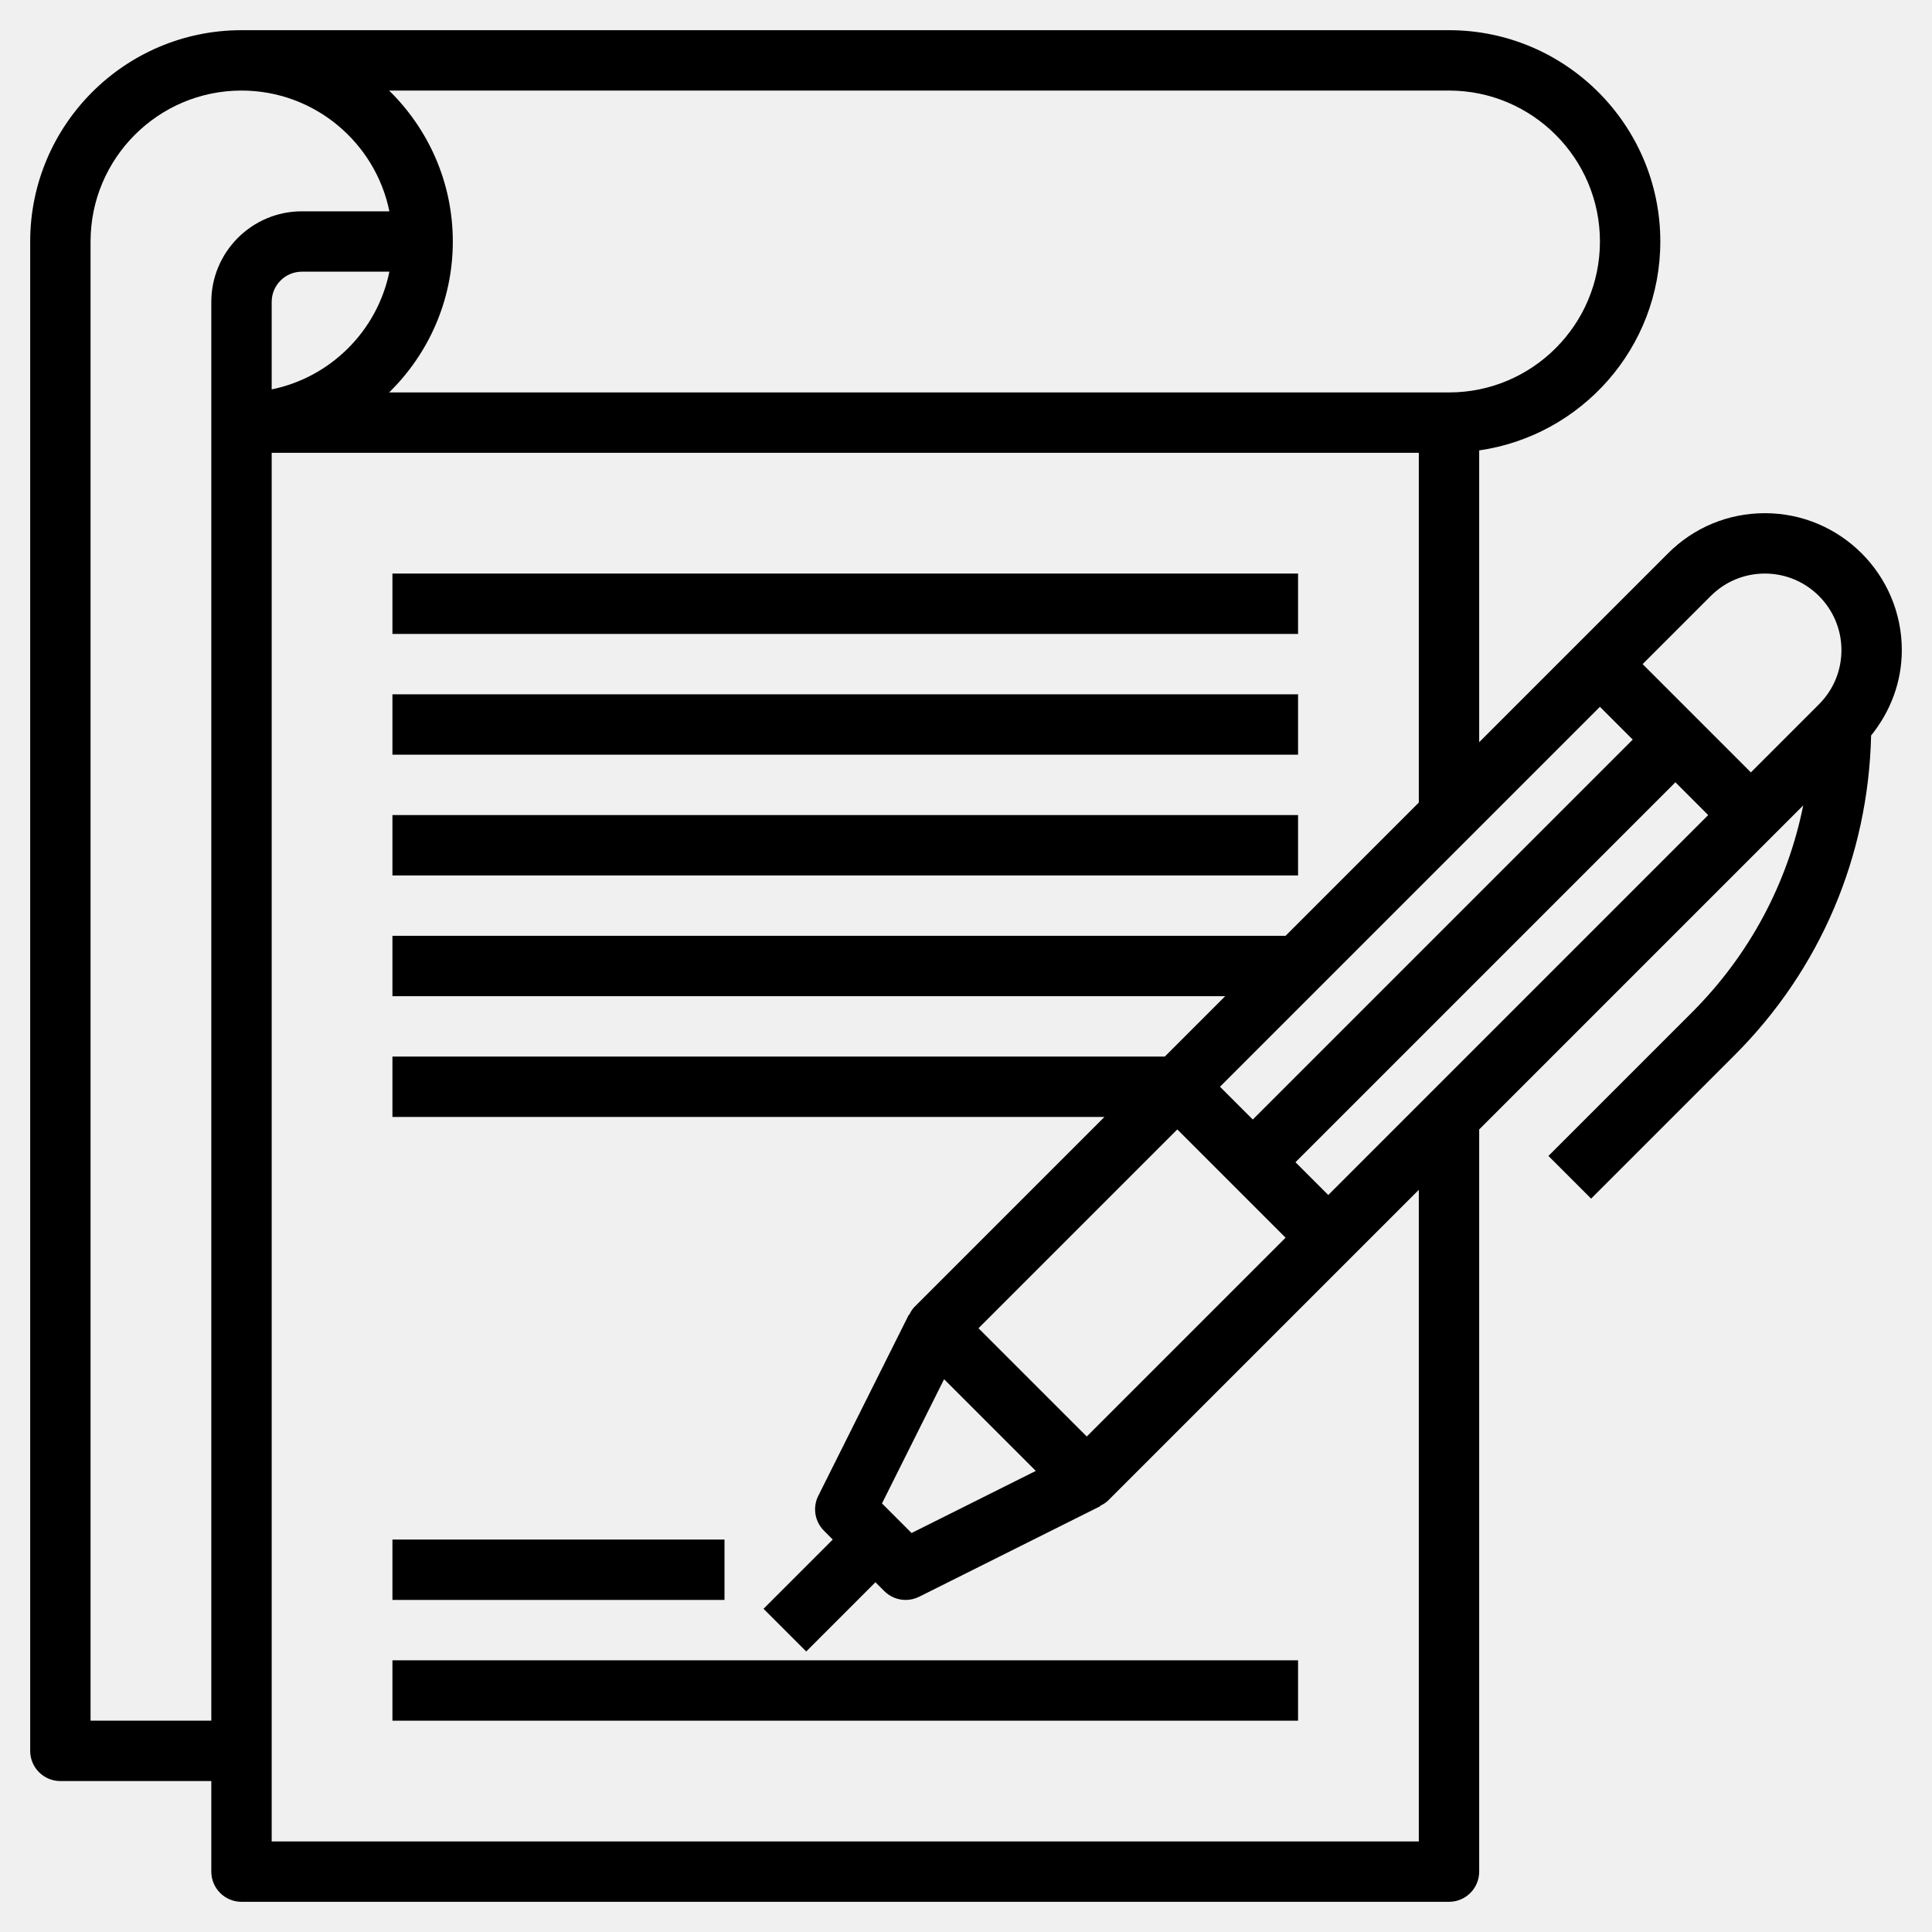
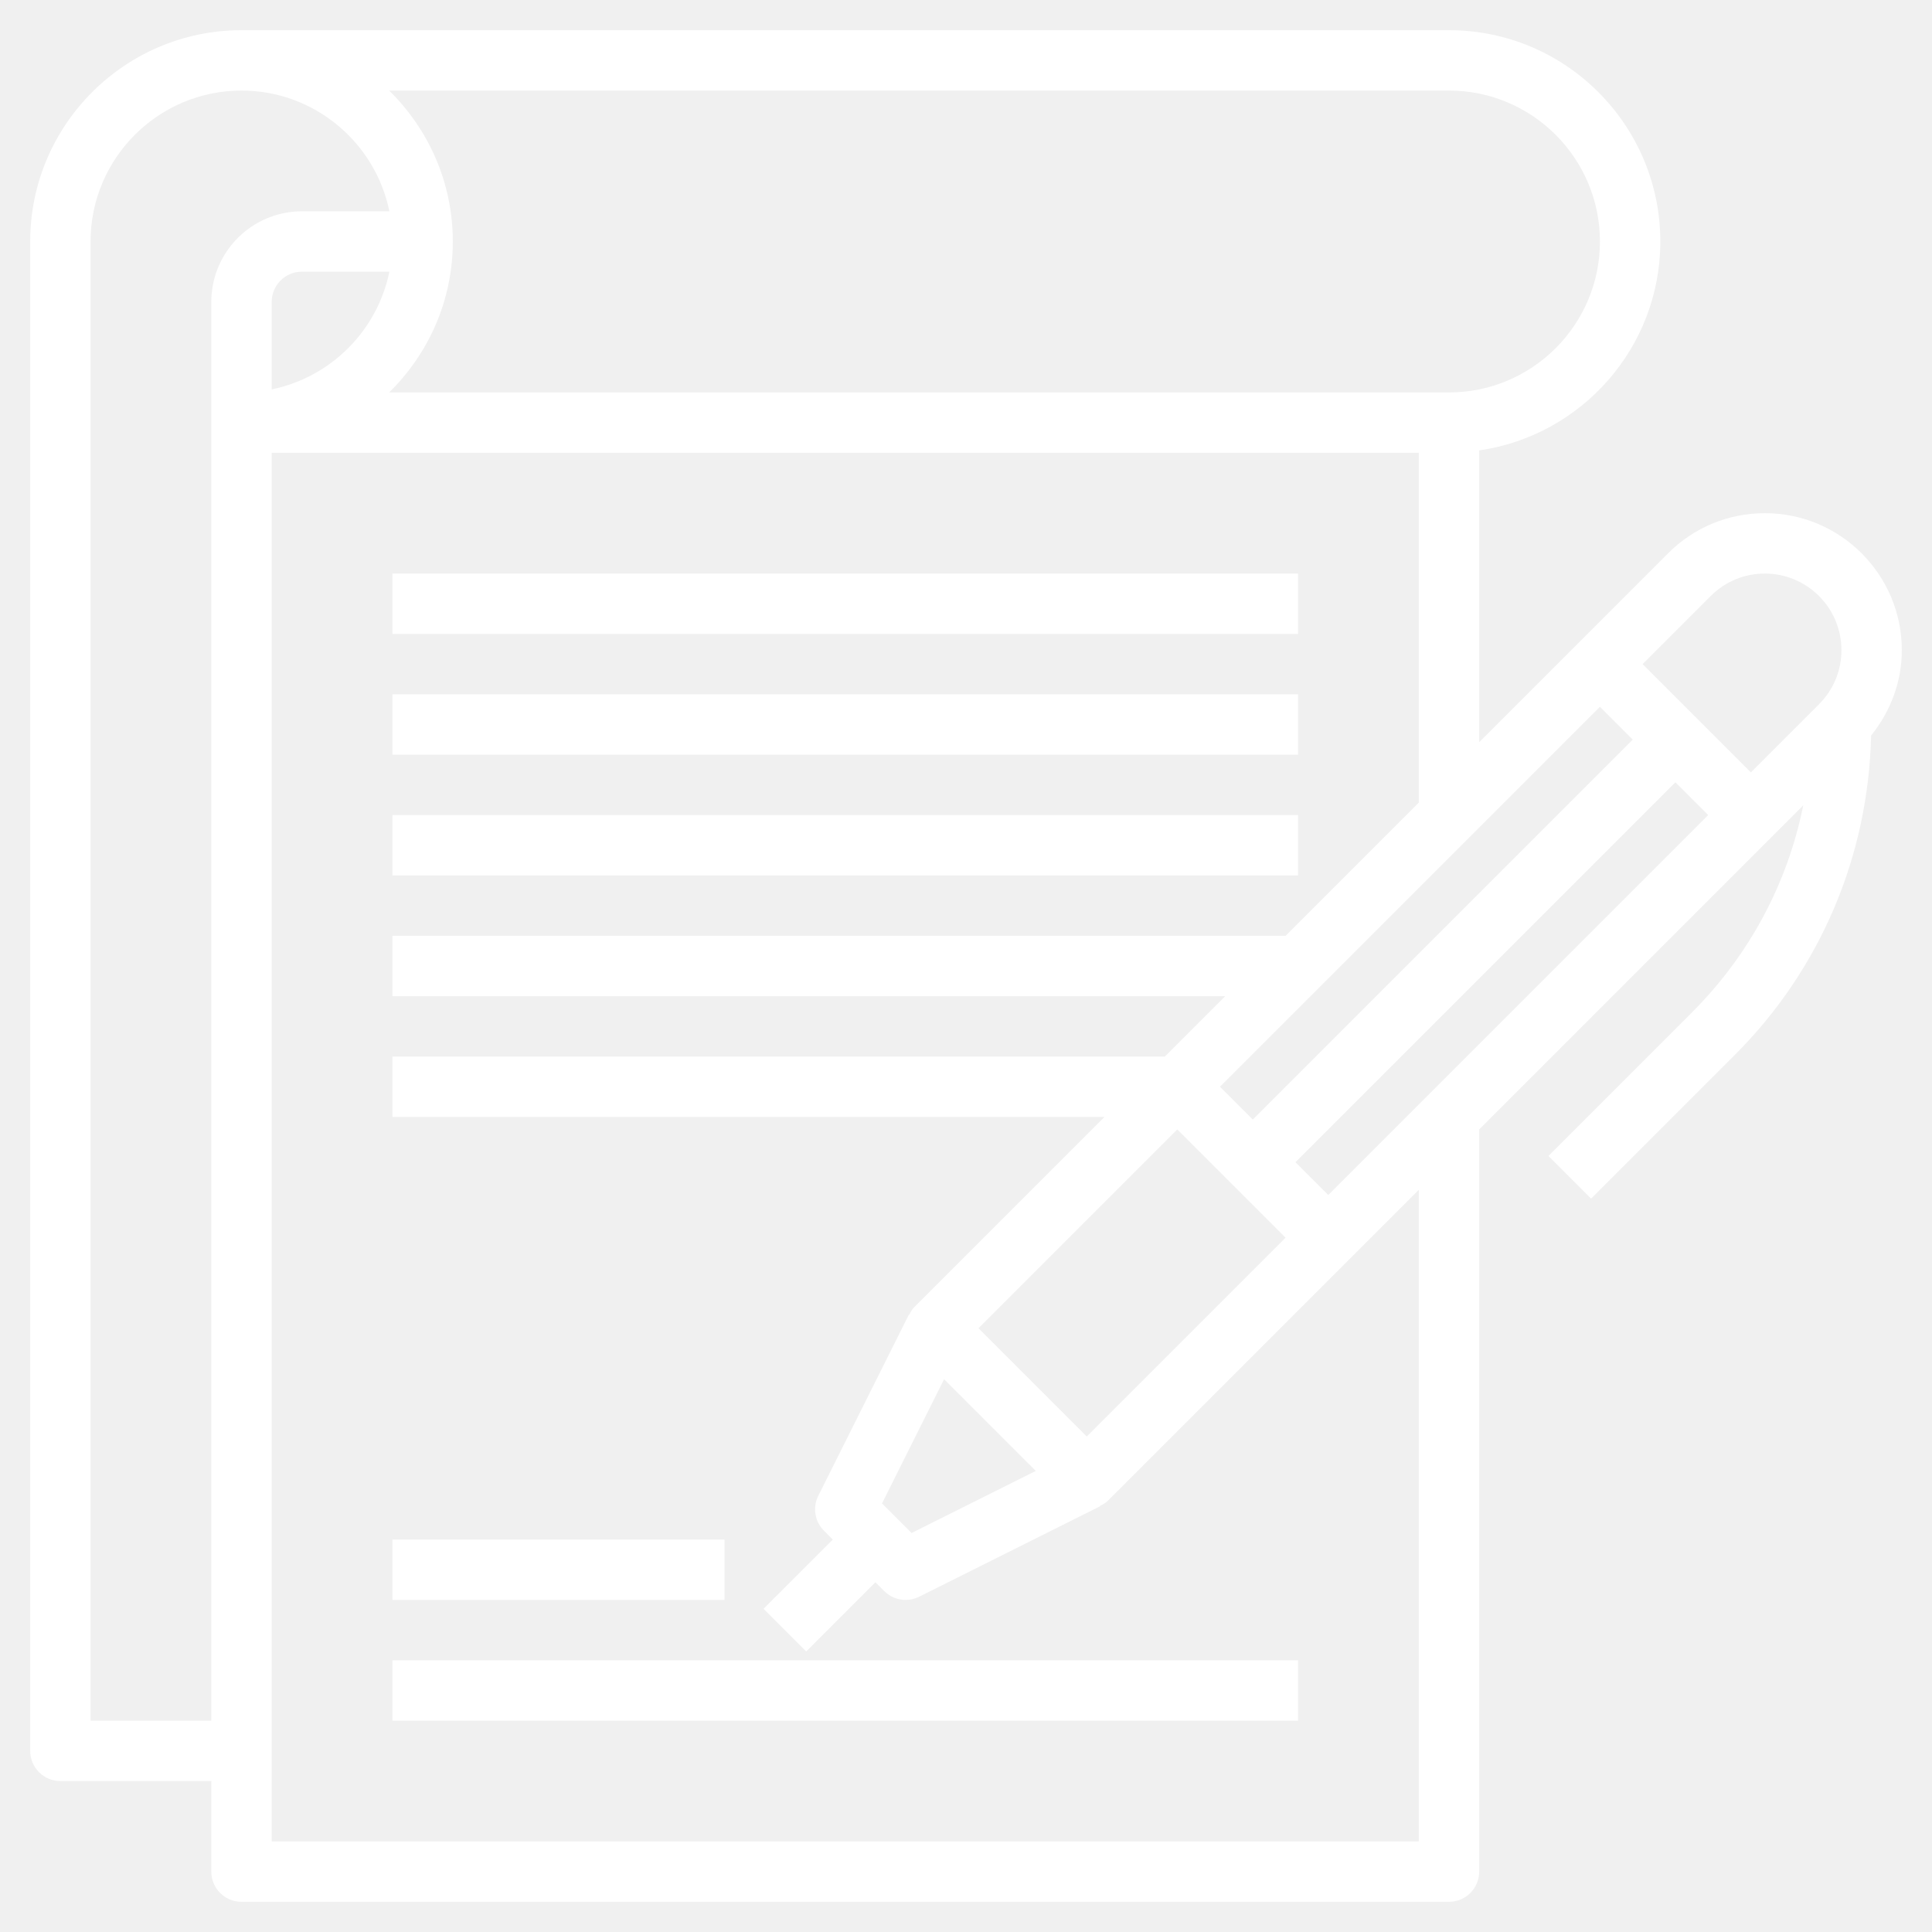
- <svg xmlns="http://www.w3.org/2000/svg" id="Layer_3" enable-background="new 0 0 64 64" height="512" viewBox="0 0 64 64" width="512">
+ <svg xmlns="http://www.w3.org/2000/svg" version="1.1" width="512" height="512" x="0" y="0" viewBox="0 0 64 64" style="enable-background:new 0 0 512 512" xml:space="preserve">
  <g>
-     <path d="m63 21.536c0-2.501-2.035-4.536-4.536-4.536-1.211 0-2.351.472-3.207 1.329l-2.964 2.964-3.293 3.293v-9.666c3.387-.488 6-3.401 6-6.92 0-3.86-3.14-7-7-7h-40c-3.86 0-7 3.14-7 7v50c0 .552.448 1 1 1h5v3c0 .552.448 1 1 1h40c.552 0 1-.448 1-1v-24.586l9.707-9.707 1.027-1.027c-.518 2.58-1.781 4.952-3.683 6.855l-4.757 4.757 1.414 1.414 4.757-4.757c2.838-2.838 4.425-6.586 4.518-10.585.647-.802 1.017-1.782 1.017-2.828zm-6.329-1.793c.479-.479 1.116-.743 1.793-.743 1.398 0 2.536 1.138 2.536 2.536 0 .677-.264 1.314-.743 1.793l-2.257 2.257-3.586-3.586zm-3.671 3.671 1.086 1.086-12.586 12.586-1.086-1.086zm-23.783 26.389 2.057-4.115 3.038 3.038-4.115 2.057zm3.197-5.803 6.586-6.586 3.586 3.586-6.586 6.586zm15.586-41c2.757 0 5 2.243 5 5s-2.243 5-5 5h-35.11c1.3-1.272 2.11-3.042 2.11-5s-.81-3.728-2.11-5zm-39 9.899v-2.899c0-.551.449-1 1-1h2.899c-.399 1.956-1.943 3.5-3.899 3.899zm-6 44.101v-49c0-2.757 2.243-5 5-5 2.414 0 4.434 1.721 4.899 4h-2.899c-1.654 0-3 1.346-3 3v47zm44 4h-38v-46h38v11.586l-4.414 4.414h-29.586v2h27.586l-2 2h-25.586v2h23.586l-6.293 6.293c-.078.078-.129.171-.176.265l-.011-.006-3 6c-.192.385-.117.85.188 1.154l.292.294-2.293 2.293 1.414 1.414 2.293-2.293.293.293c.192.192.448.293.707.293.151 0 .305-.035.447-.105l6-3-.006-.011c.094-.047.187-.098.265-.176l8-8 2.294-2.294zm-3-21.414-1.086-1.086 12.586-12.586 1.086 1.086z" />
-     <path d="m13 19h30v2h-30z" />
-     <path d="m13 23h30v2h-30z" />
-     <path d="m13 27h30v2h-30z" />
-     <path d="m13 51h11v2h-11z" />
-     <path d="m13 55h30v2h-30z" />
+     <g>
+       <path d="m63 21.536c0-2.501-2.035-4.536-4.536-4.536-1.211 0-2.351.472-3.207 1.329l-2.964 2.964-3.293 3.293v-9.666c3.387-.488 6-3.401 6-6.92 0-3.86-3.14-7-7-7h-40c-3.86 0-7 3.14-7 7v50c0 .552.448 1 1 1h5v3c0 .552.448 1 1 1h40c.552 0 1-.448 1-1v-24.586l9.707-9.707 1.027-1.027c-.518 2.58-1.781 4.952-3.683 6.855l-4.757 4.757 1.414 1.414 4.757-4.757c2.838-2.838 4.425-6.586 4.518-10.585.647-.802 1.017-1.782 1.017-2.828zm-6.329-1.793c.479-.479 1.116-.743 1.793-.743 1.398 0 2.536 1.138 2.536 2.536 0 .677-.264 1.314-.743 1.793l-2.257 2.257-3.586-3.586zm-3.671 3.671 1.086 1.086-12.586 12.586-1.086-1.086zm-23.783 26.389 2.057-4.115 3.038 3.038-4.115 2.057zm3.197-5.803 6.586-6.586 3.586 3.586-6.586 6.586zm15.586-41c2.757 0 5 2.243 5 5s-2.243 5-5 5h-35.11c1.3-1.272 2.11-3.042 2.11-5s-.81-3.728-2.11-5zm-39 9.899v-2.899c0-.551.449-1 1-1h2.899c-.399 1.956-1.943 3.5-3.899 3.899zm-6 44.101v-49c0-2.757 2.243-5 5-5 2.414 0 4.434 1.721 4.899 4h-2.899c-1.654 0-3 1.346-3 3v47zm44 4h-38v-46h38v11.586l-4.414 4.414h-29.586v2h27.586l-2 2h-25.586v2h23.586l-6.293 6.293c-.078.078-.129.171-.176.265l-.011-.006-3 6c-.192.385-.117.85.188 1.154l.292.294-2.293 2.293 1.414 1.414 2.293-2.293.293.293c.192.192.448.293.707.293.151 0 .305-.035.447-.105l6-3-.006-.011c.094-.047.187-.098.265-.176l8-8 2.294-2.294zm-3-21.414-1.086-1.086 12.586-12.586 1.086 1.086z" fill="#ffffff" data-original="#000000" style="" />
+       <path d="m13 19h30v2h-30z" fill="#ffffff" data-original="#000000" style="" />
+       <path d="m13 23h30v2h-30z" fill="#ffffff" data-original="#000000" style="" />
+       <path d="m13 27h30v2h-30z" fill="#ffffff" data-original="#000000" style="" />
+       <path d="m13 51h11v2h-11z" fill="#ffffff" data-original="#000000" style="" />
+       <path d="m13 55h30v2h-30z" fill="#ffffff" data-original="#000000" style="" />
+     </g>
  </g>
</svg>
